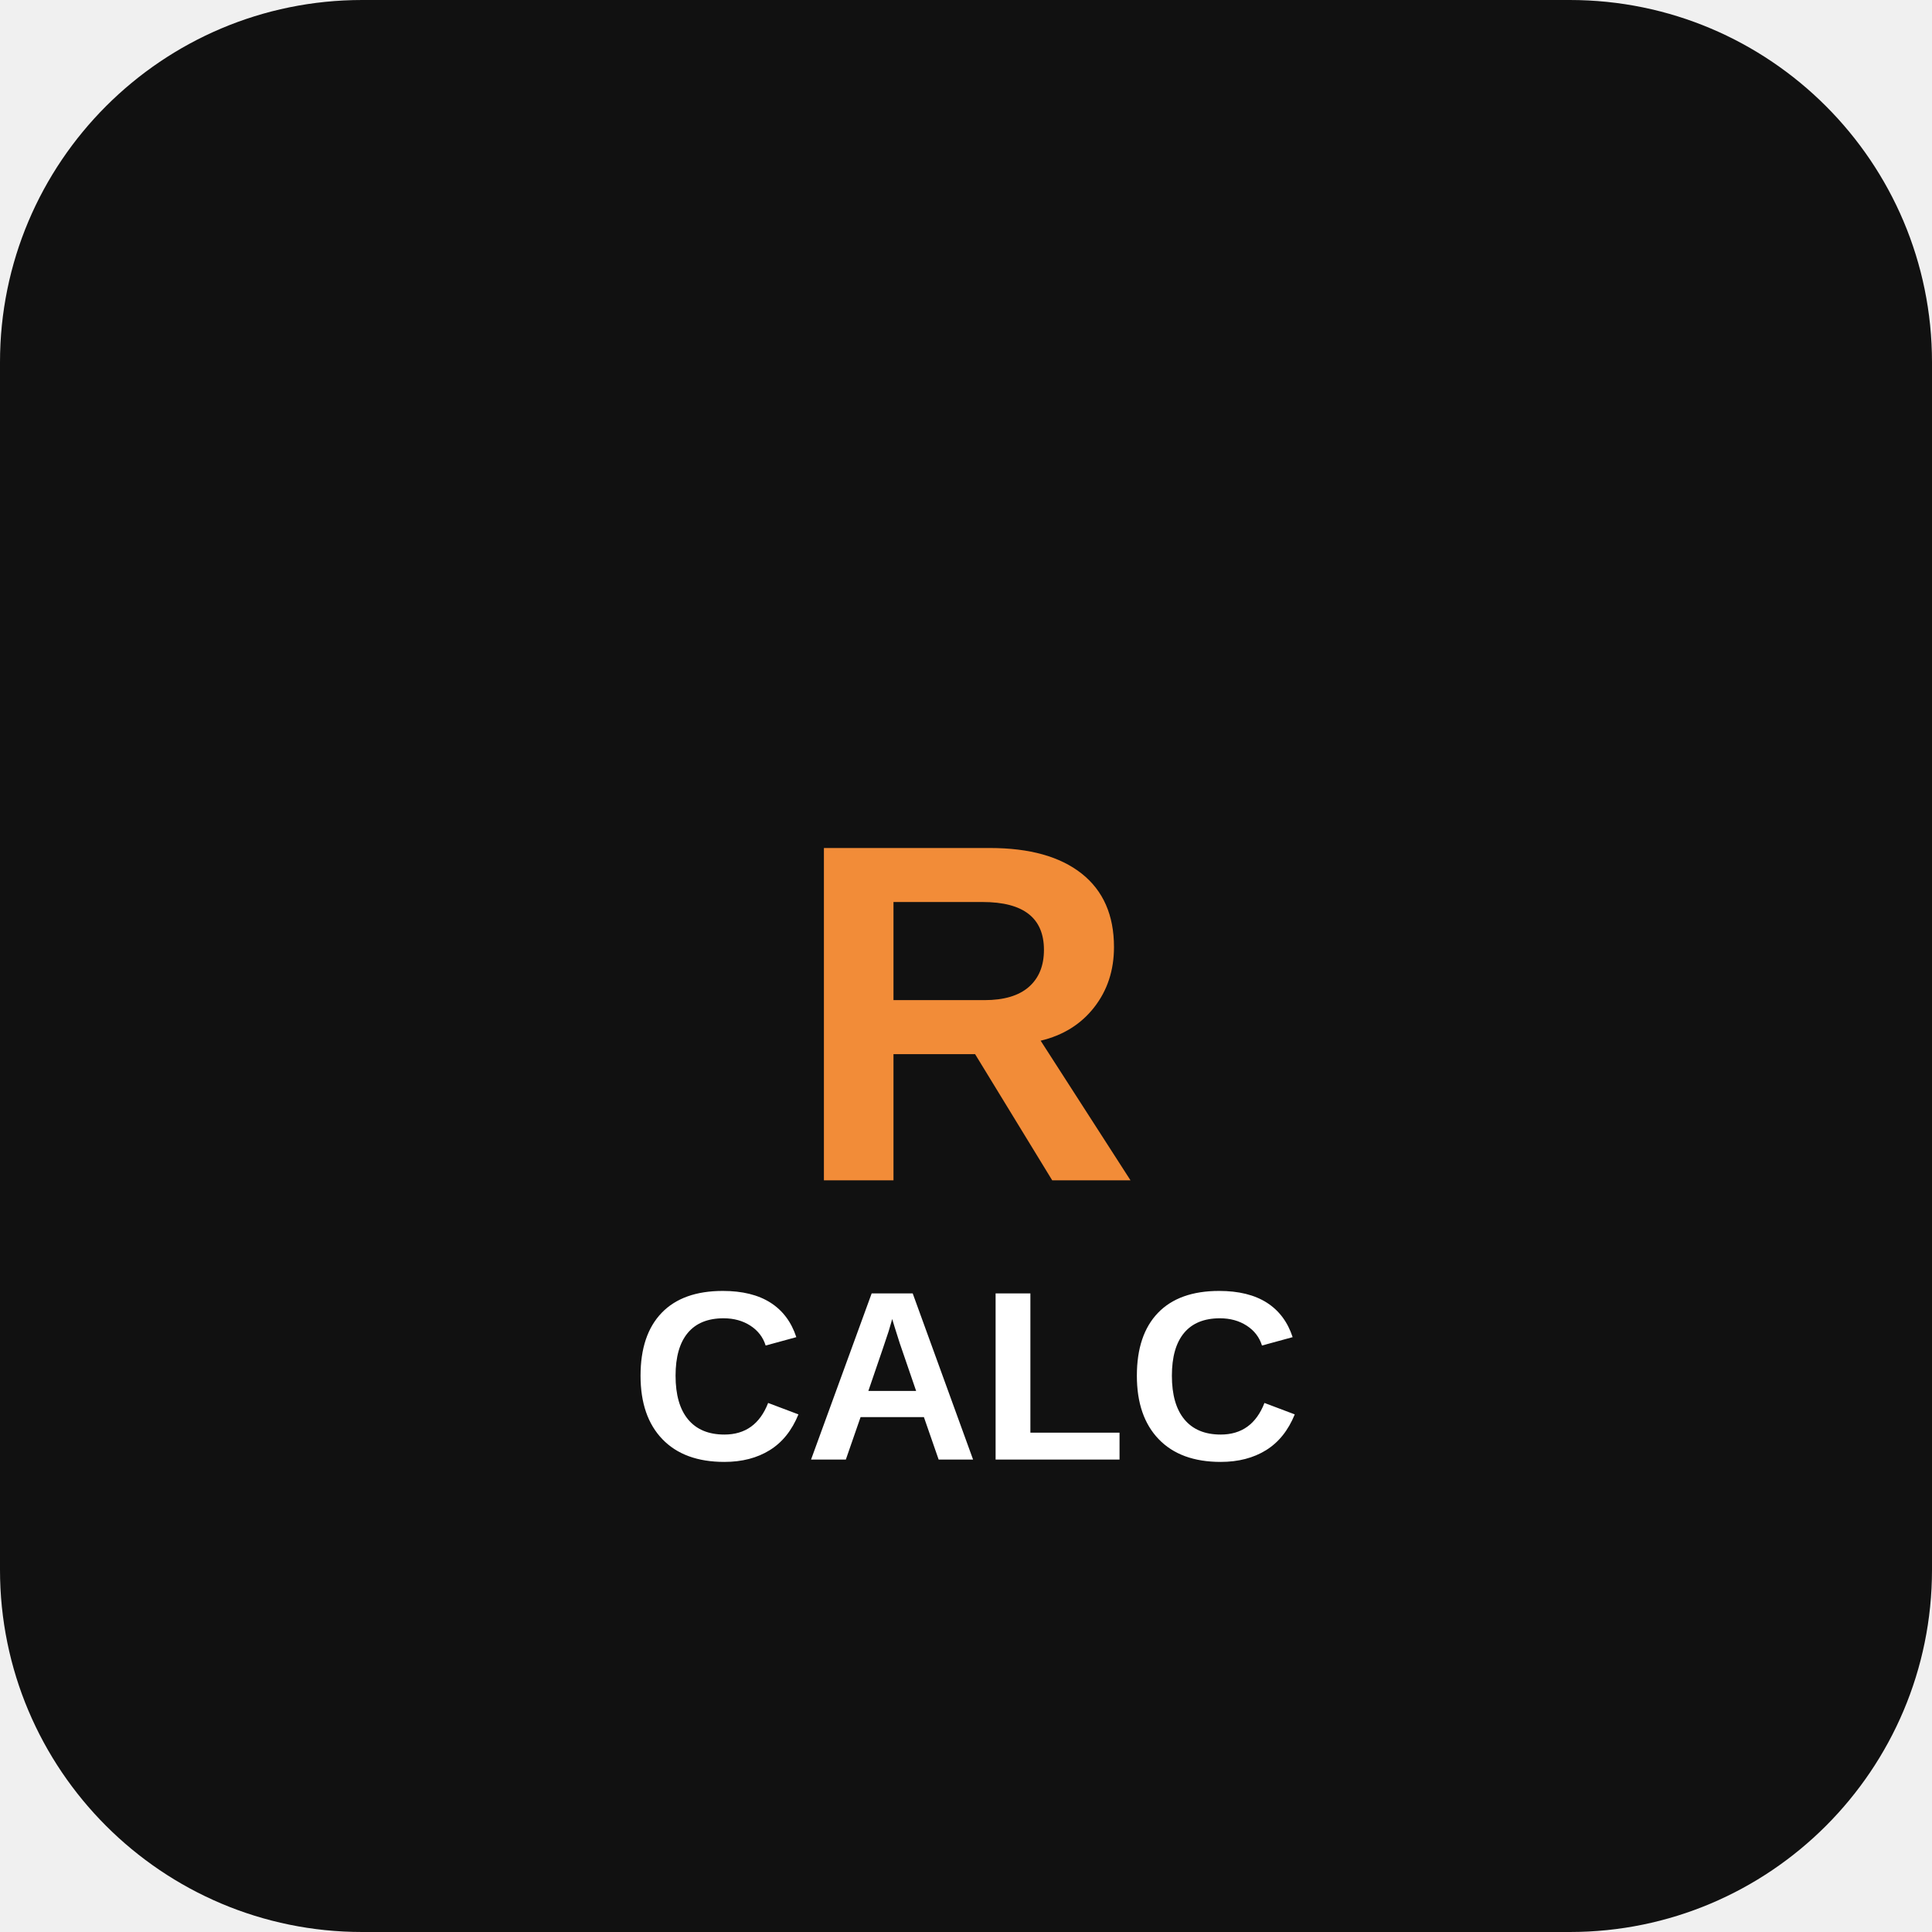
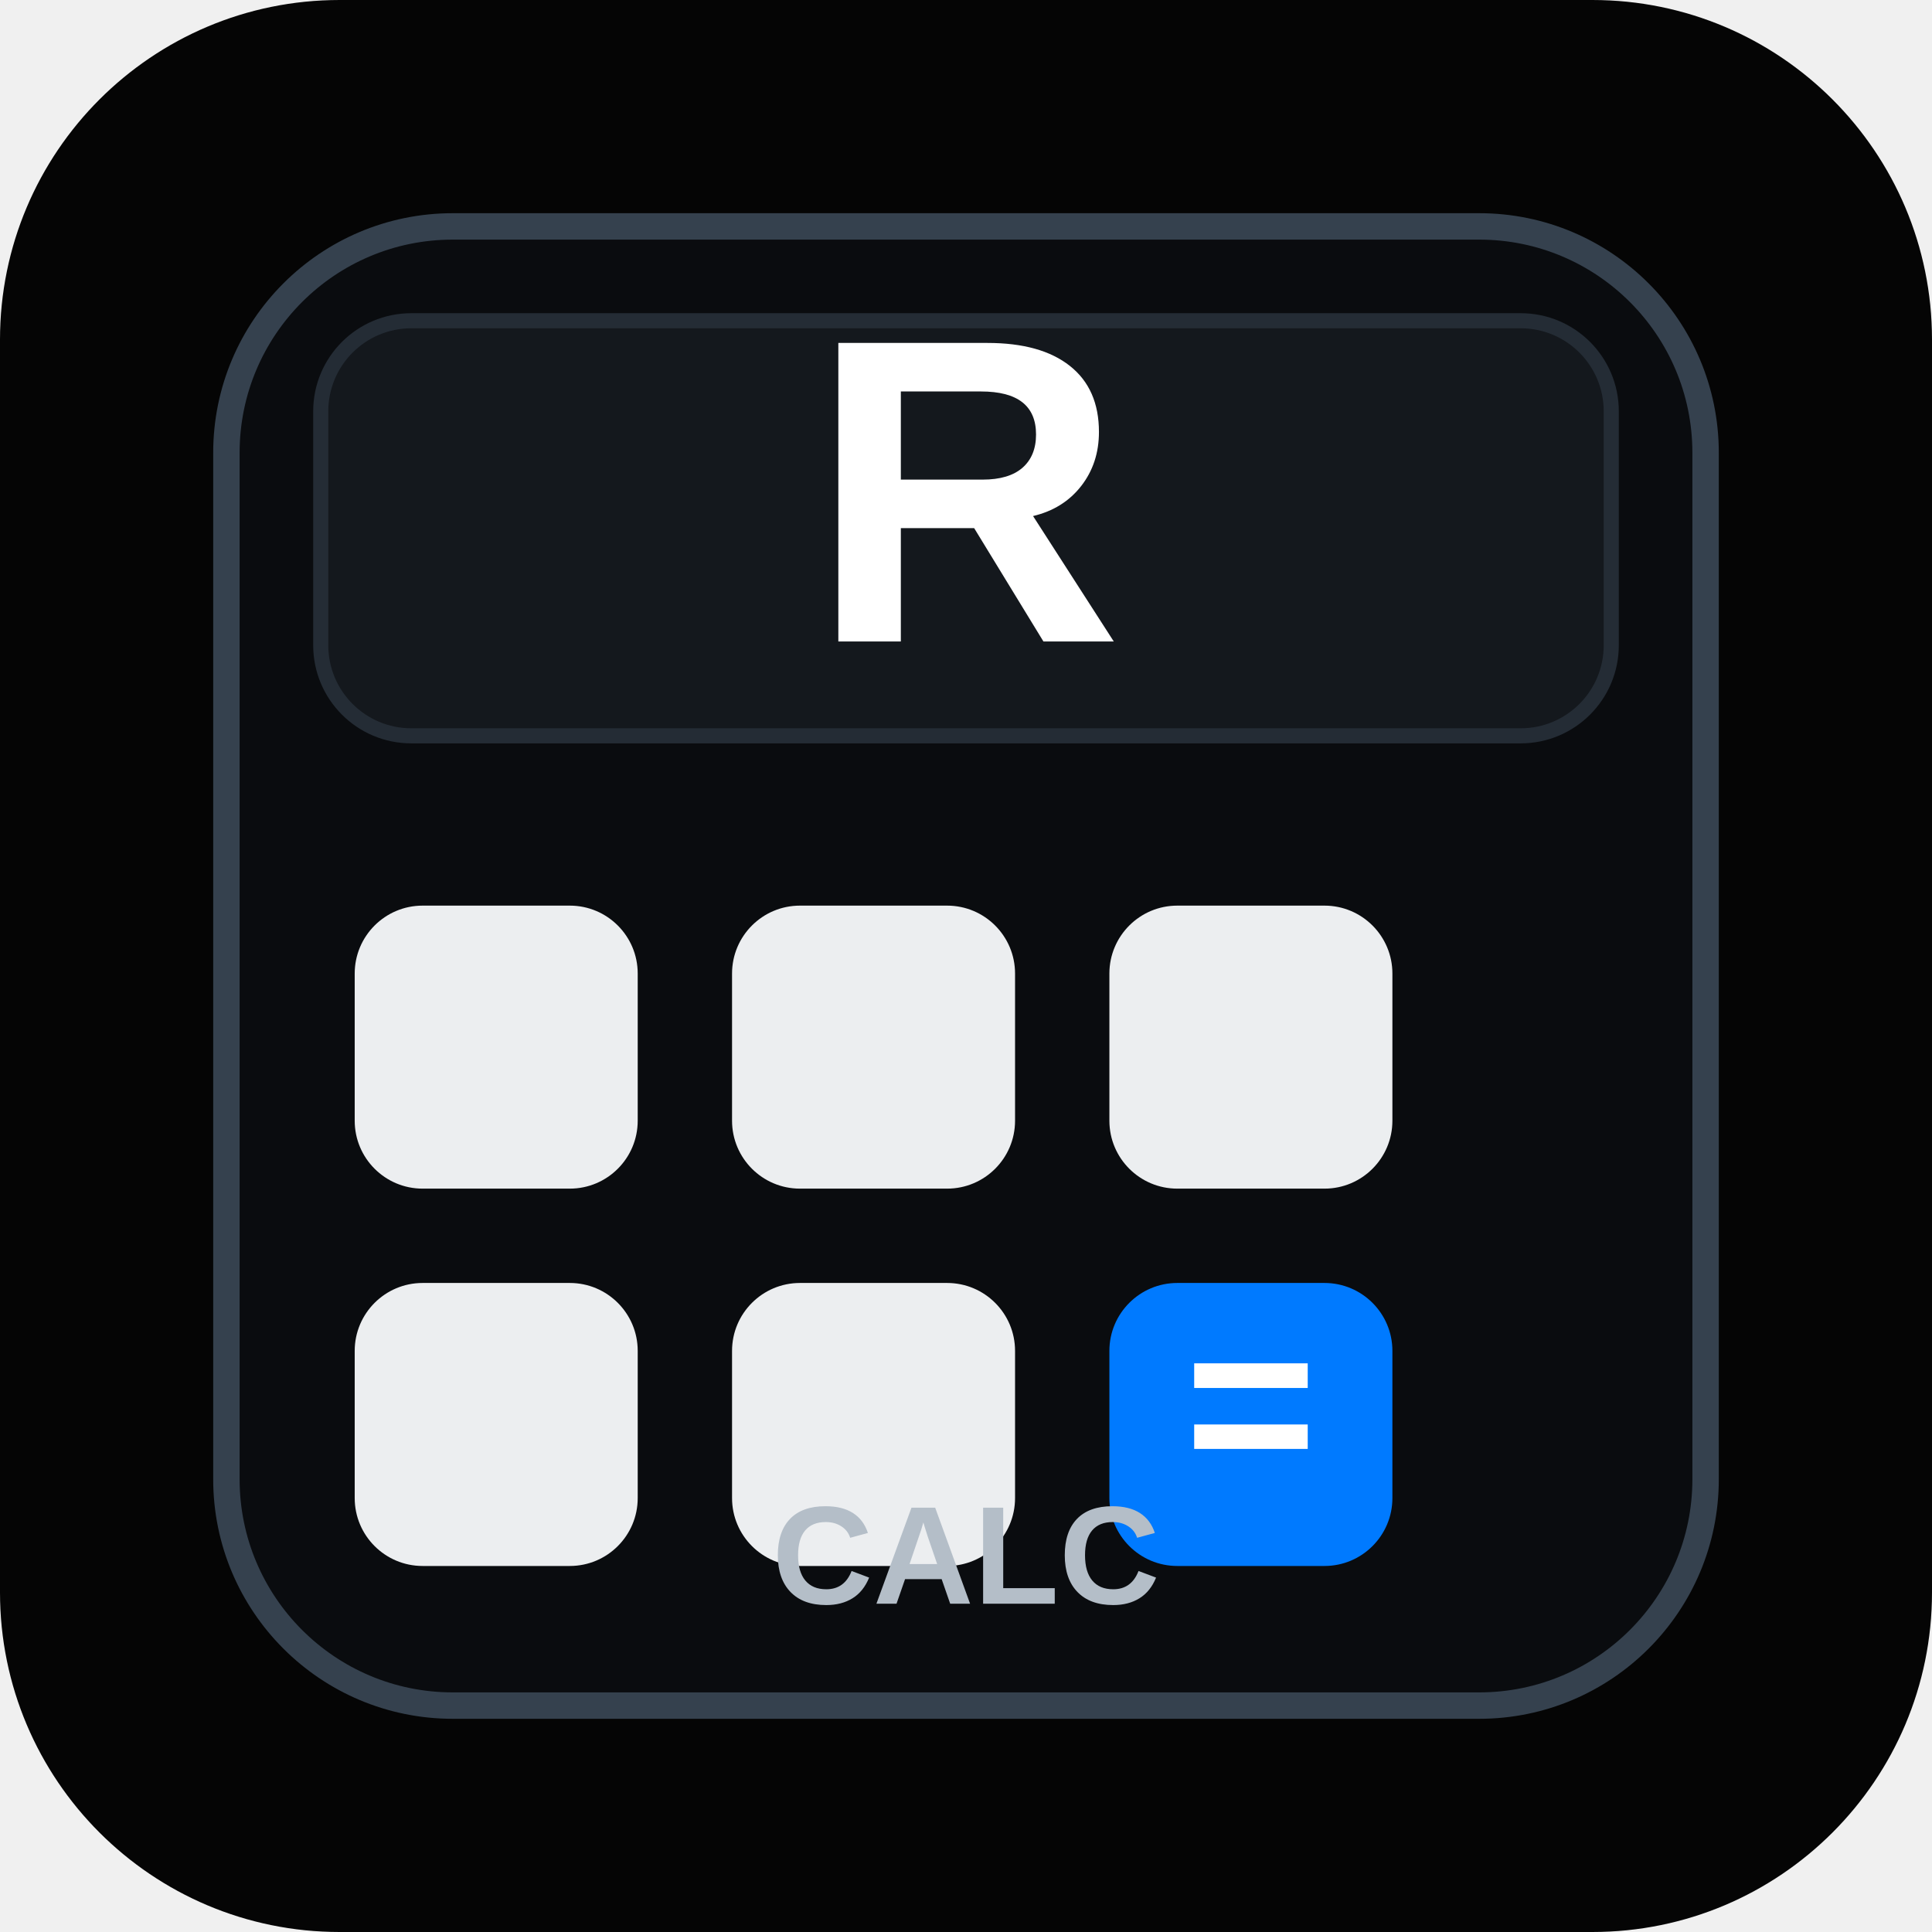
- <svg xmlns="http://www.w3.org/2000/svg" viewBox="0 0 512 512">
-   <rect width="512" height="512" rx="96" fill="#111" />
-   <text x="50%" y="54%" dominant-baseline="middle" text-anchor="middle" font-family="Arial" font-size="128" font-weight="800" fill="#f28c38">R</text>
-   <text x="50%" y="72%" dominant-baseline="middle" text-anchor="middle" font-family="Arial" font-size="64" font-weight="700" fill="#fff">CALC</text>
+ <svg xmlns="http://www.w3.org/2000/svg" viewBox="0 0 1024 1024">
+   <rect width="1024" height="1024" rx="180" fill="#050505" />
+   <rect x="120" y="120" width="784" height="784" rx="120" fill="#0a0c0f" stroke="#35414e" stroke-width="14" />
+   <rect x="170" y="170" width="684" height="220" rx="48" fill="#14181d" stroke="#242c35" stroke-width="8" />
+   <text x="512" y="340" text-anchor="middle" font-size="230" font-family="Arial, Helvetica, sans-serif" font-weight="700" fill="white">R</text>
+   <rect x="188" y="480" width="150" height="150" rx="36" fill="#eceef0" />
+   <rect x="388" y="480" width="150" height="150" rx="36" fill="#eceef0" />
+   <rect x="588" y="480" width="150" height="150" rx="36" fill="#eceef0" />
+   <rect x="188" y="680" width="150" height="150" rx="36" fill="#eceef0" />
+   <rect x="388" y="680" width="150" height="150" rx="36" fill="#eceef0" />
+   <rect x="588" y="680" width="150" height="150" rx="36" fill="#007aff" />
+   <text x="663" y="785" text-anchor="middle" font-size="120" font-family="Arial, Helvetica, sans-serif" font-weight="700" fill="white">=</text>
+   <text x="512" y="850" text-anchor="middle" font-size="74" font-family="Arial, Helvetica, sans-serif" font-weight="700" fill="#b4bec8">CALC</text>
</svg>
